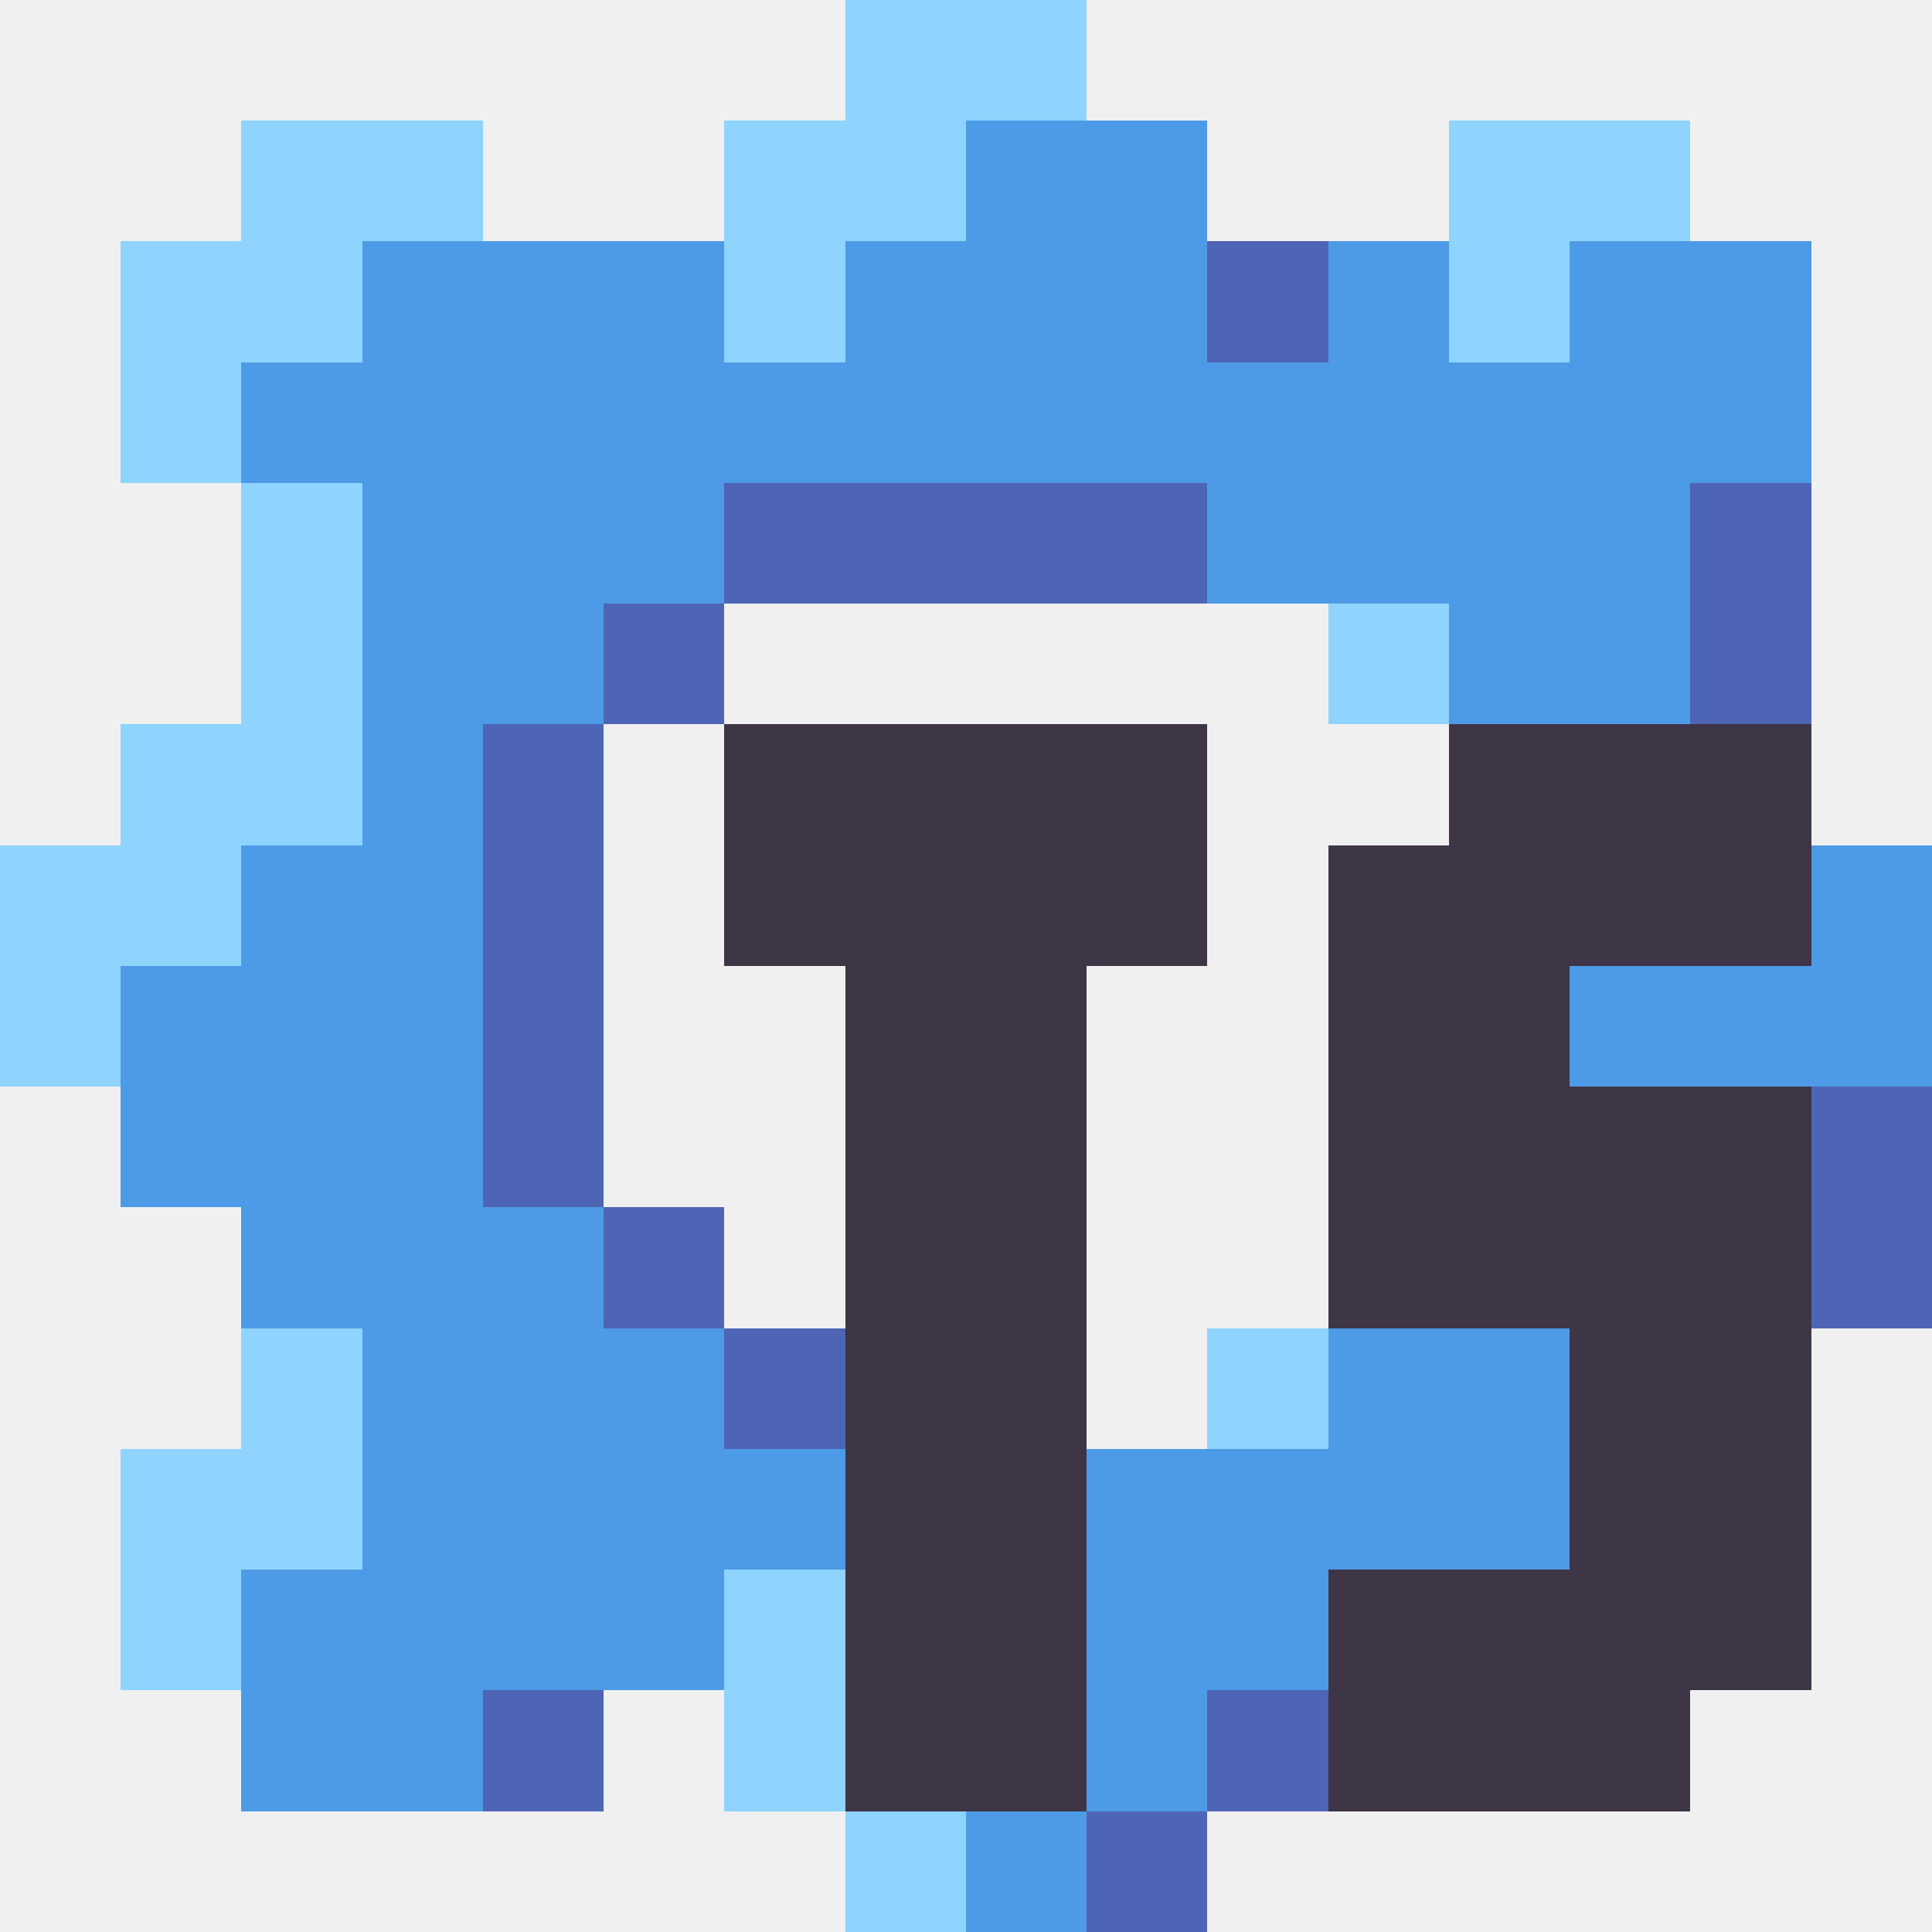
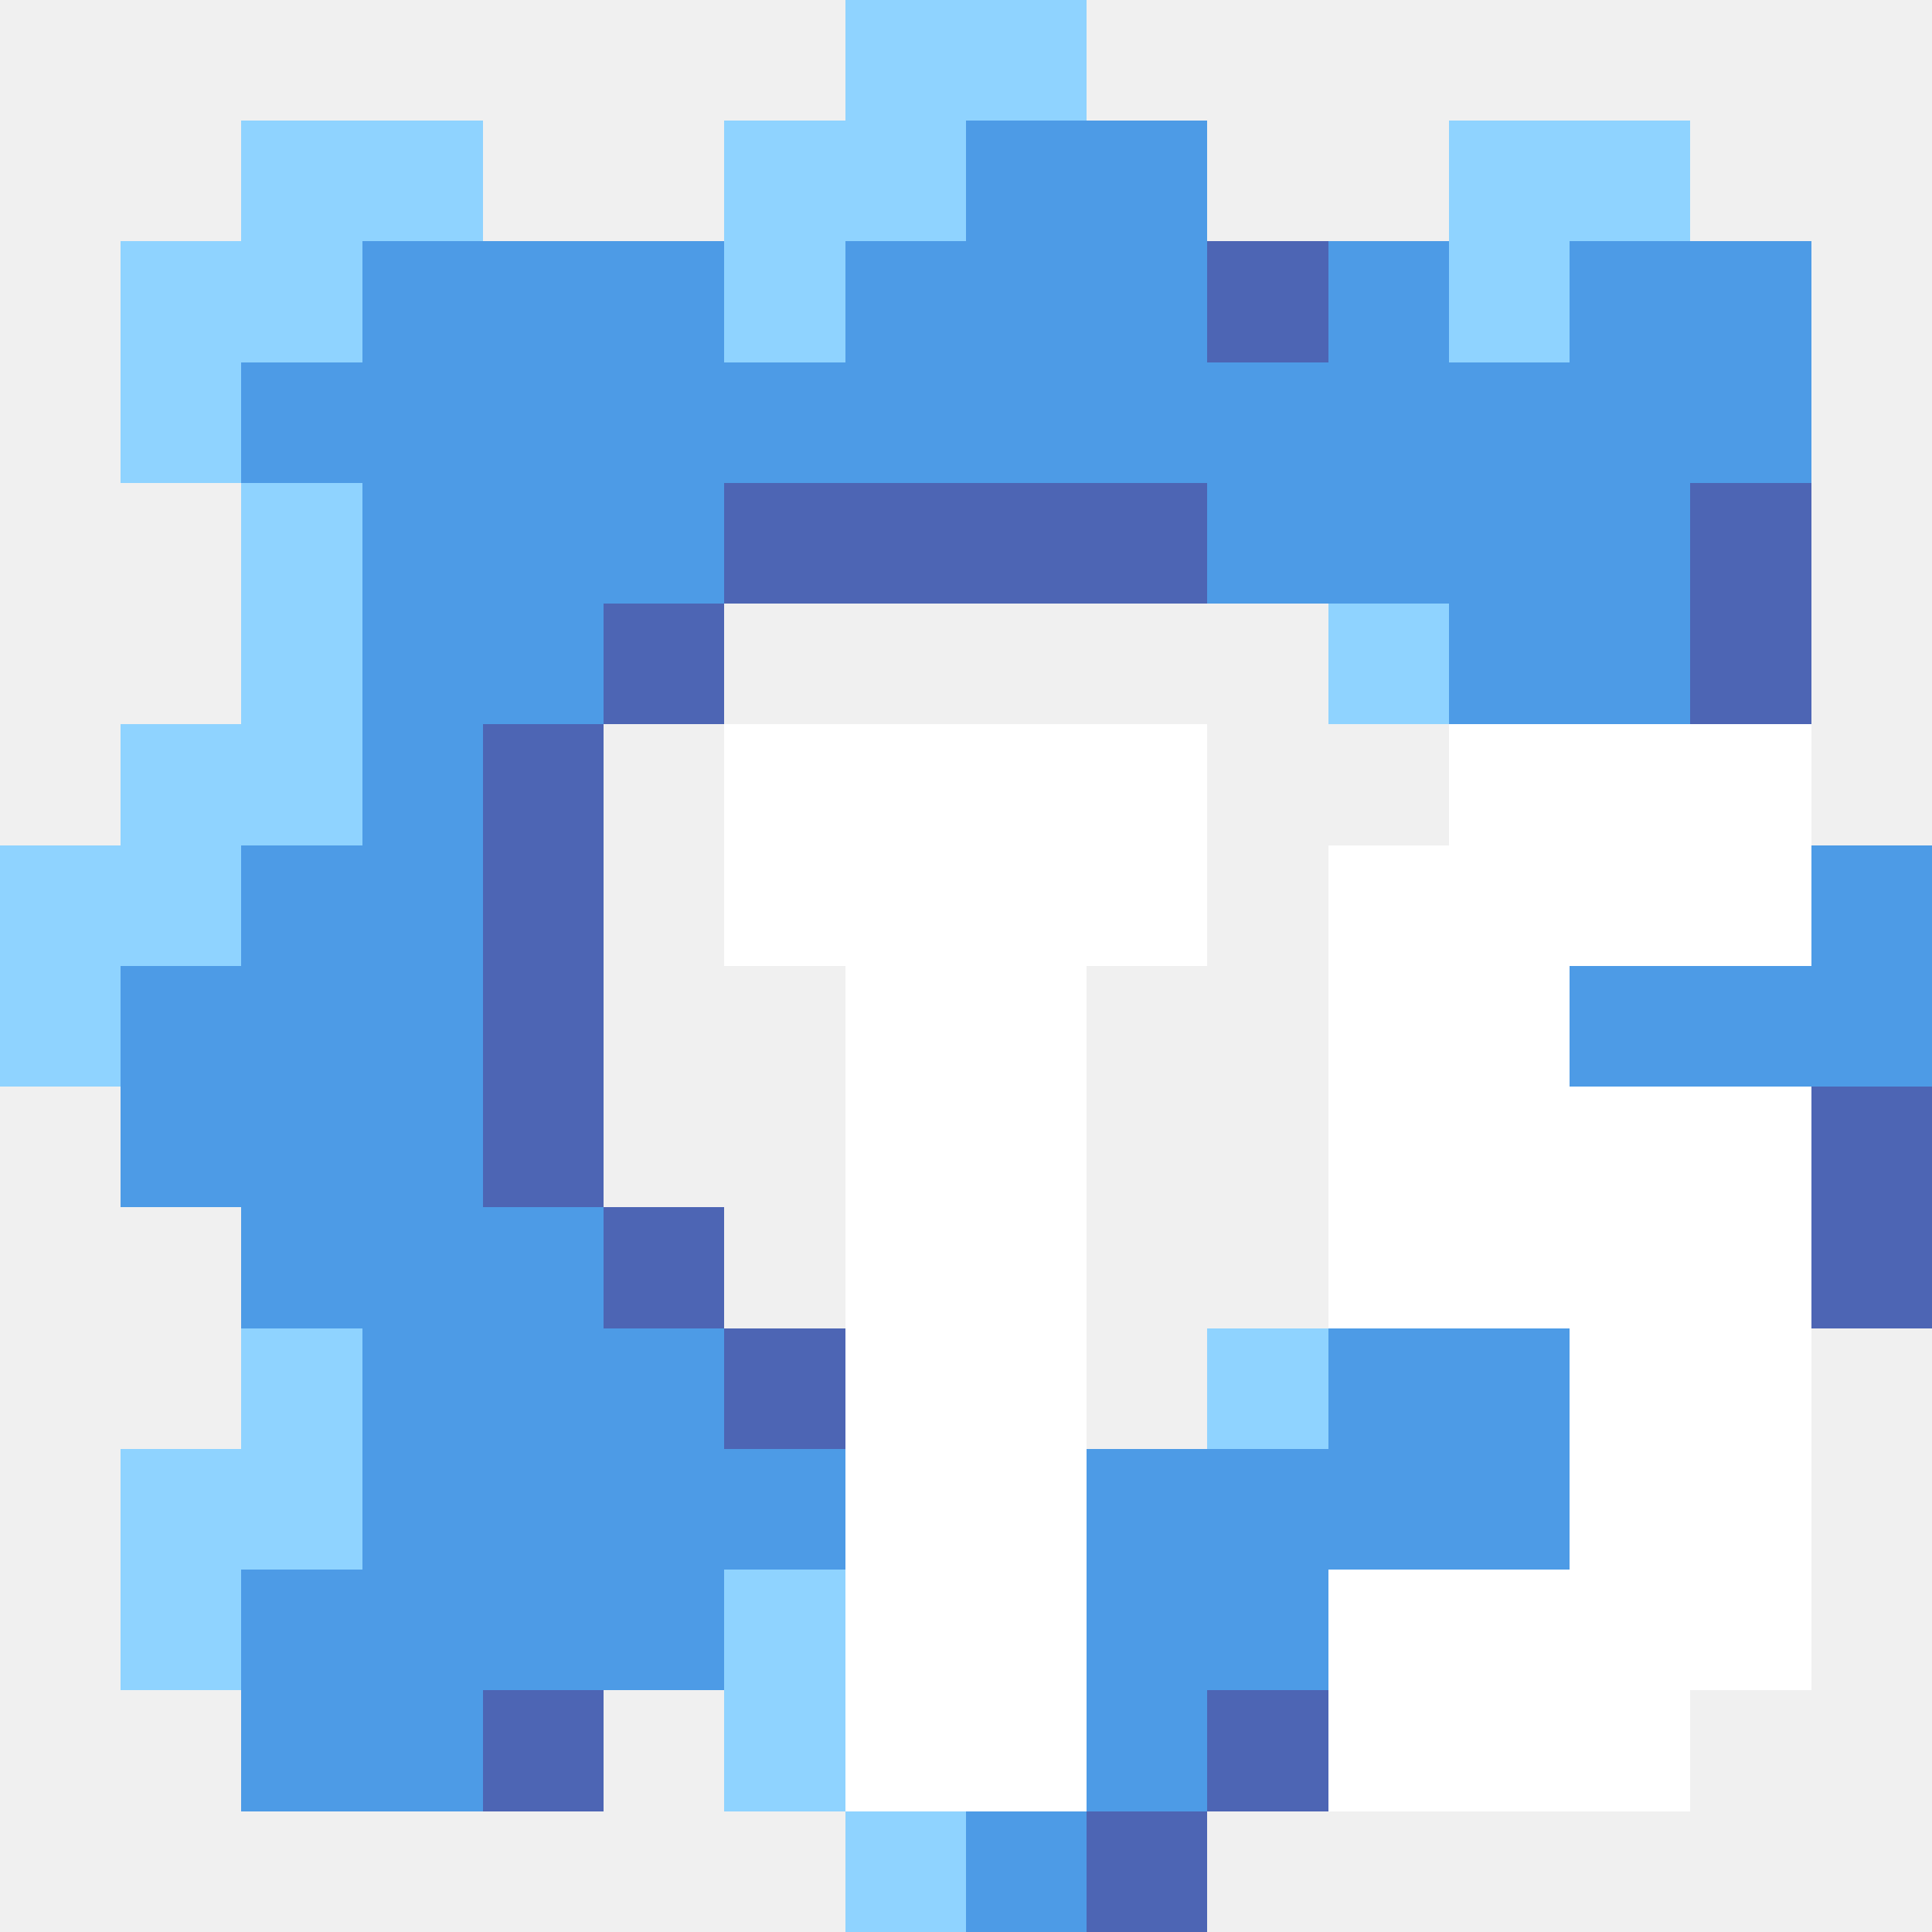
<svg xmlns="http://www.w3.org/2000/svg" version="1.1" width="16" height="16" shape-rendering="crispEdges">
  <rect x="7" y="0" width="2" height="1" fill="#8FD3FF" />
  <rect x="2" y="1" width="2" height="1" fill="#8FD3FF" />
  <rect x="6" y="1" width="2" height="1" fill="#8FD3FF" />
  <rect x="8" y="1" width="2" height="3" fill="#4D9BE6" />
  <rect x="12" y="1" width="2" height="1" fill="#8FD3FF" />
  <rect x="1" y="2" width="2" height="1" fill="#8FD3FF" />
  <rect x="3" y="2" width="3" height="3" fill="#4D9BE6" />
  <rect x="6" y="2" width="1" height="1" fill="#8FD3FF" />
  <rect x="7" y="2" width="1" height="2" fill="#4D9BE6" />
  <rect x="10" y="2" width="1" height="1" fill="#4D65B4" />
  <rect x="11" y="2" width="1" height="3" fill="#4D9BE6" />
  <rect x="12" y="2" width="1" height="1" fill="#8FD3FF" />
  <rect x="13" y="2" width="2" height="2" fill="#4D9BE6" />
  <rect x="1" y="3" width="1" height="1" fill="#8FD3FF" />
  <rect x="2" y="3" width="1" height="1" fill="#4D9BE6" />
  <rect x="6" y="3" width="1" height="1" fill="#4D9BE6" />
  <rect x="10" y="3" width="1" height="2" fill="#4D9BE6" />
  <rect x="12" y="3" width="1" height="3" fill="#4D9BE6" />
  <rect x="2" y="4" width="1" height="3" fill="#8FD3FF" />
  <rect x="6" y="4" width="4" height="1" fill="#4D65B4" />
  <rect x="13" y="4" width="1" height="2" fill="#4D9BE6" />
  <rect x="14" y="4" width="1" height="2" fill="#4D65B4" />
  <rect x="3" y="5" width="2" height="1" fill="#4D9BE6" />
  <rect x="5" y="5" width="1" height="1" fill="#4D65B4" />
  <rect x="11" y="5" width="1" height="1" fill="#8FD3FF" />
  <rect x="1" y="6" width="1" height="2" fill="#8FD3FF" />
  <rect x="3" y="6" width="1" height="9" fill="#4D9BE6" />
  <rect x="4" y="6" width="1" height="4" fill="#4D65B4" />
-   <rect x="6" y="6" width="4" height="2" fill="#3E3546" />
-   <rect x="12" y="6" width="3" height="2" fill="#3E3546" />
+   <rect x="6" y="6" width="4" height="2" fill="#FFFFFF" />
+   <rect x="12" y="6" width="3" height="2" fill="#FFFFFF" />
  <rect x="0" y="7" width="1" height="2" fill="#8FD3FF" />
  <rect x="2" y="7" width="1" height="4" fill="#4D9BE6" />
-   <rect x="11" y="7" width="1" height="4" fill="#3E3546" />
+   <rect x="11" y="7" width="1" height="4" fill="#FFFFFF" />
  <rect x="15" y="7" width="1" height="2" fill="#4D9BE6" />
  <rect x="1" y="8" width="1" height="2" fill="#4D9BE6" />
-   <rect x="7" y="8" width="2" height="7" fill="#3E3546" />
-   <rect x="12" y="8" width="1" height="3" fill="#3E3546" />
+   <rect x="7" y="8" width="2" height="7" fill="#FFFFFF" />
+   <rect x="12" y="8" width="1" height="3" fill="#FFFFFF" />
  <rect x="13" y="8" width="2" height="1" fill="#4D9BE6" />
-   <rect x="13" y="9" width="2" height="5" fill="#3E3546" />
+   <rect x="13" y="9" width="2" height="5" fill="#FFFFFF" />
  <rect x="15" y="9" width="1" height="2" fill="#4D65B4" />
  <rect x="4" y="10" width="1" height="4" fill="#4D9BE6" />
  <rect x="5" y="10" width="1" height="1" fill="#4D65B4" />
  <rect x="2" y="11" width="1" height="2" fill="#8FD3FF" />
  <rect x="5" y="11" width="1" height="3" fill="#4D9BE6" />
  <rect x="6" y="11" width="1" height="1" fill="#4D65B4" />
  <rect x="10" y="11" width="1" height="1" fill="#8FD3FF" />
  <rect x="11" y="11" width="2" height="2" fill="#4D9BE6" />
  <rect x="1" y="12" width="1" height="2" fill="#8FD3FF" />
  <rect x="6" y="12" width="1" height="1" fill="#4D9BE6" />
  <rect x="9" y="12" width="2" height="2" fill="#4D9BE6" />
  <rect x="2" y="13" width="1" height="2" fill="#4D9BE6" />
  <rect x="6" y="13" width="1" height="2" fill="#8FD3FF" />
-   <rect x="11" y="13" width="2" height="2" fill="#3E3546" />
+   <rect x="11" y="13" width="2" height="2" fill="#FFFFFF" />
  <rect x="4" y="14" width="1" height="1" fill="#4D65B4" />
  <rect x="9" y="14" width="1" height="1" fill="#4D9BE6" />
  <rect x="10" y="14" width="1" height="1" fill="#4D65B4" />
-   <rect x="13" y="14" width="1" height="1" fill="#3E3546" />
+   <rect x="13" y="14" width="1" height="1" fill="#FFFFFF" />
  <rect x="7" y="15" width="1" height="1" fill="#8FD3FF" />
  <rect x="8" y="15" width="1" height="1" fill="#4D9BE6" />
  <rect x="9" y="15" width="1" height="1" fill="#4D65B4" />
</svg>
